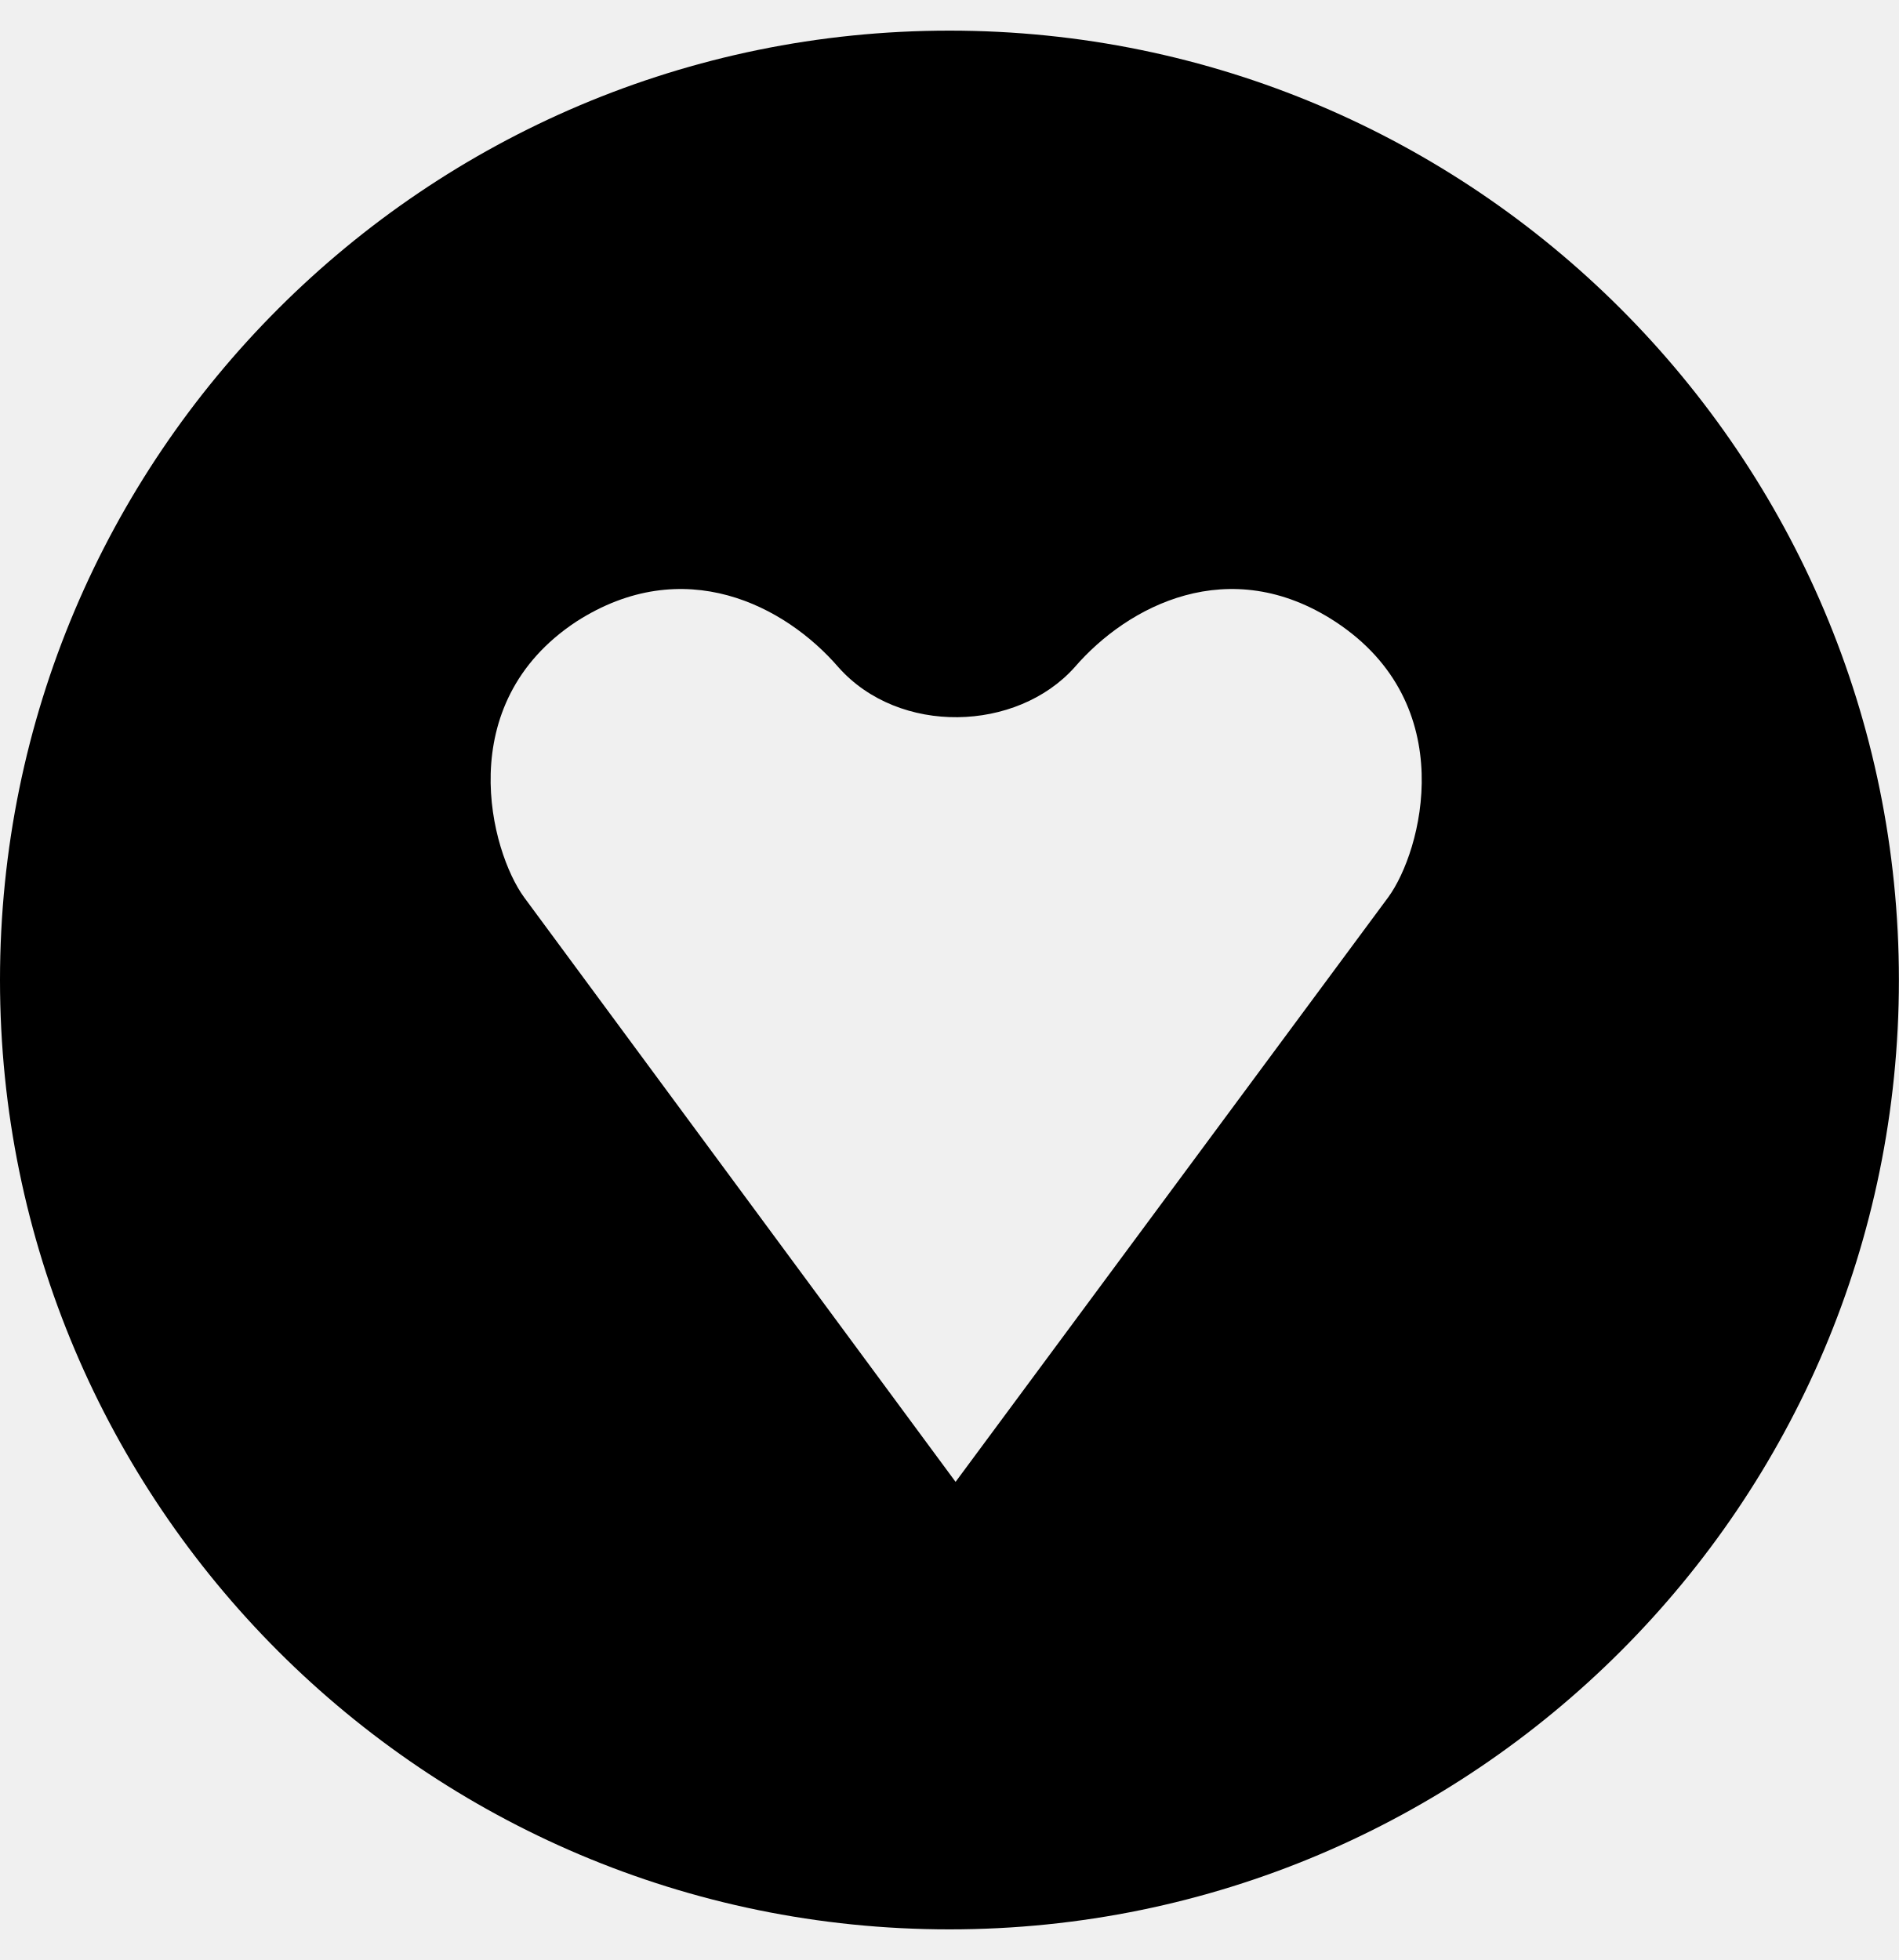
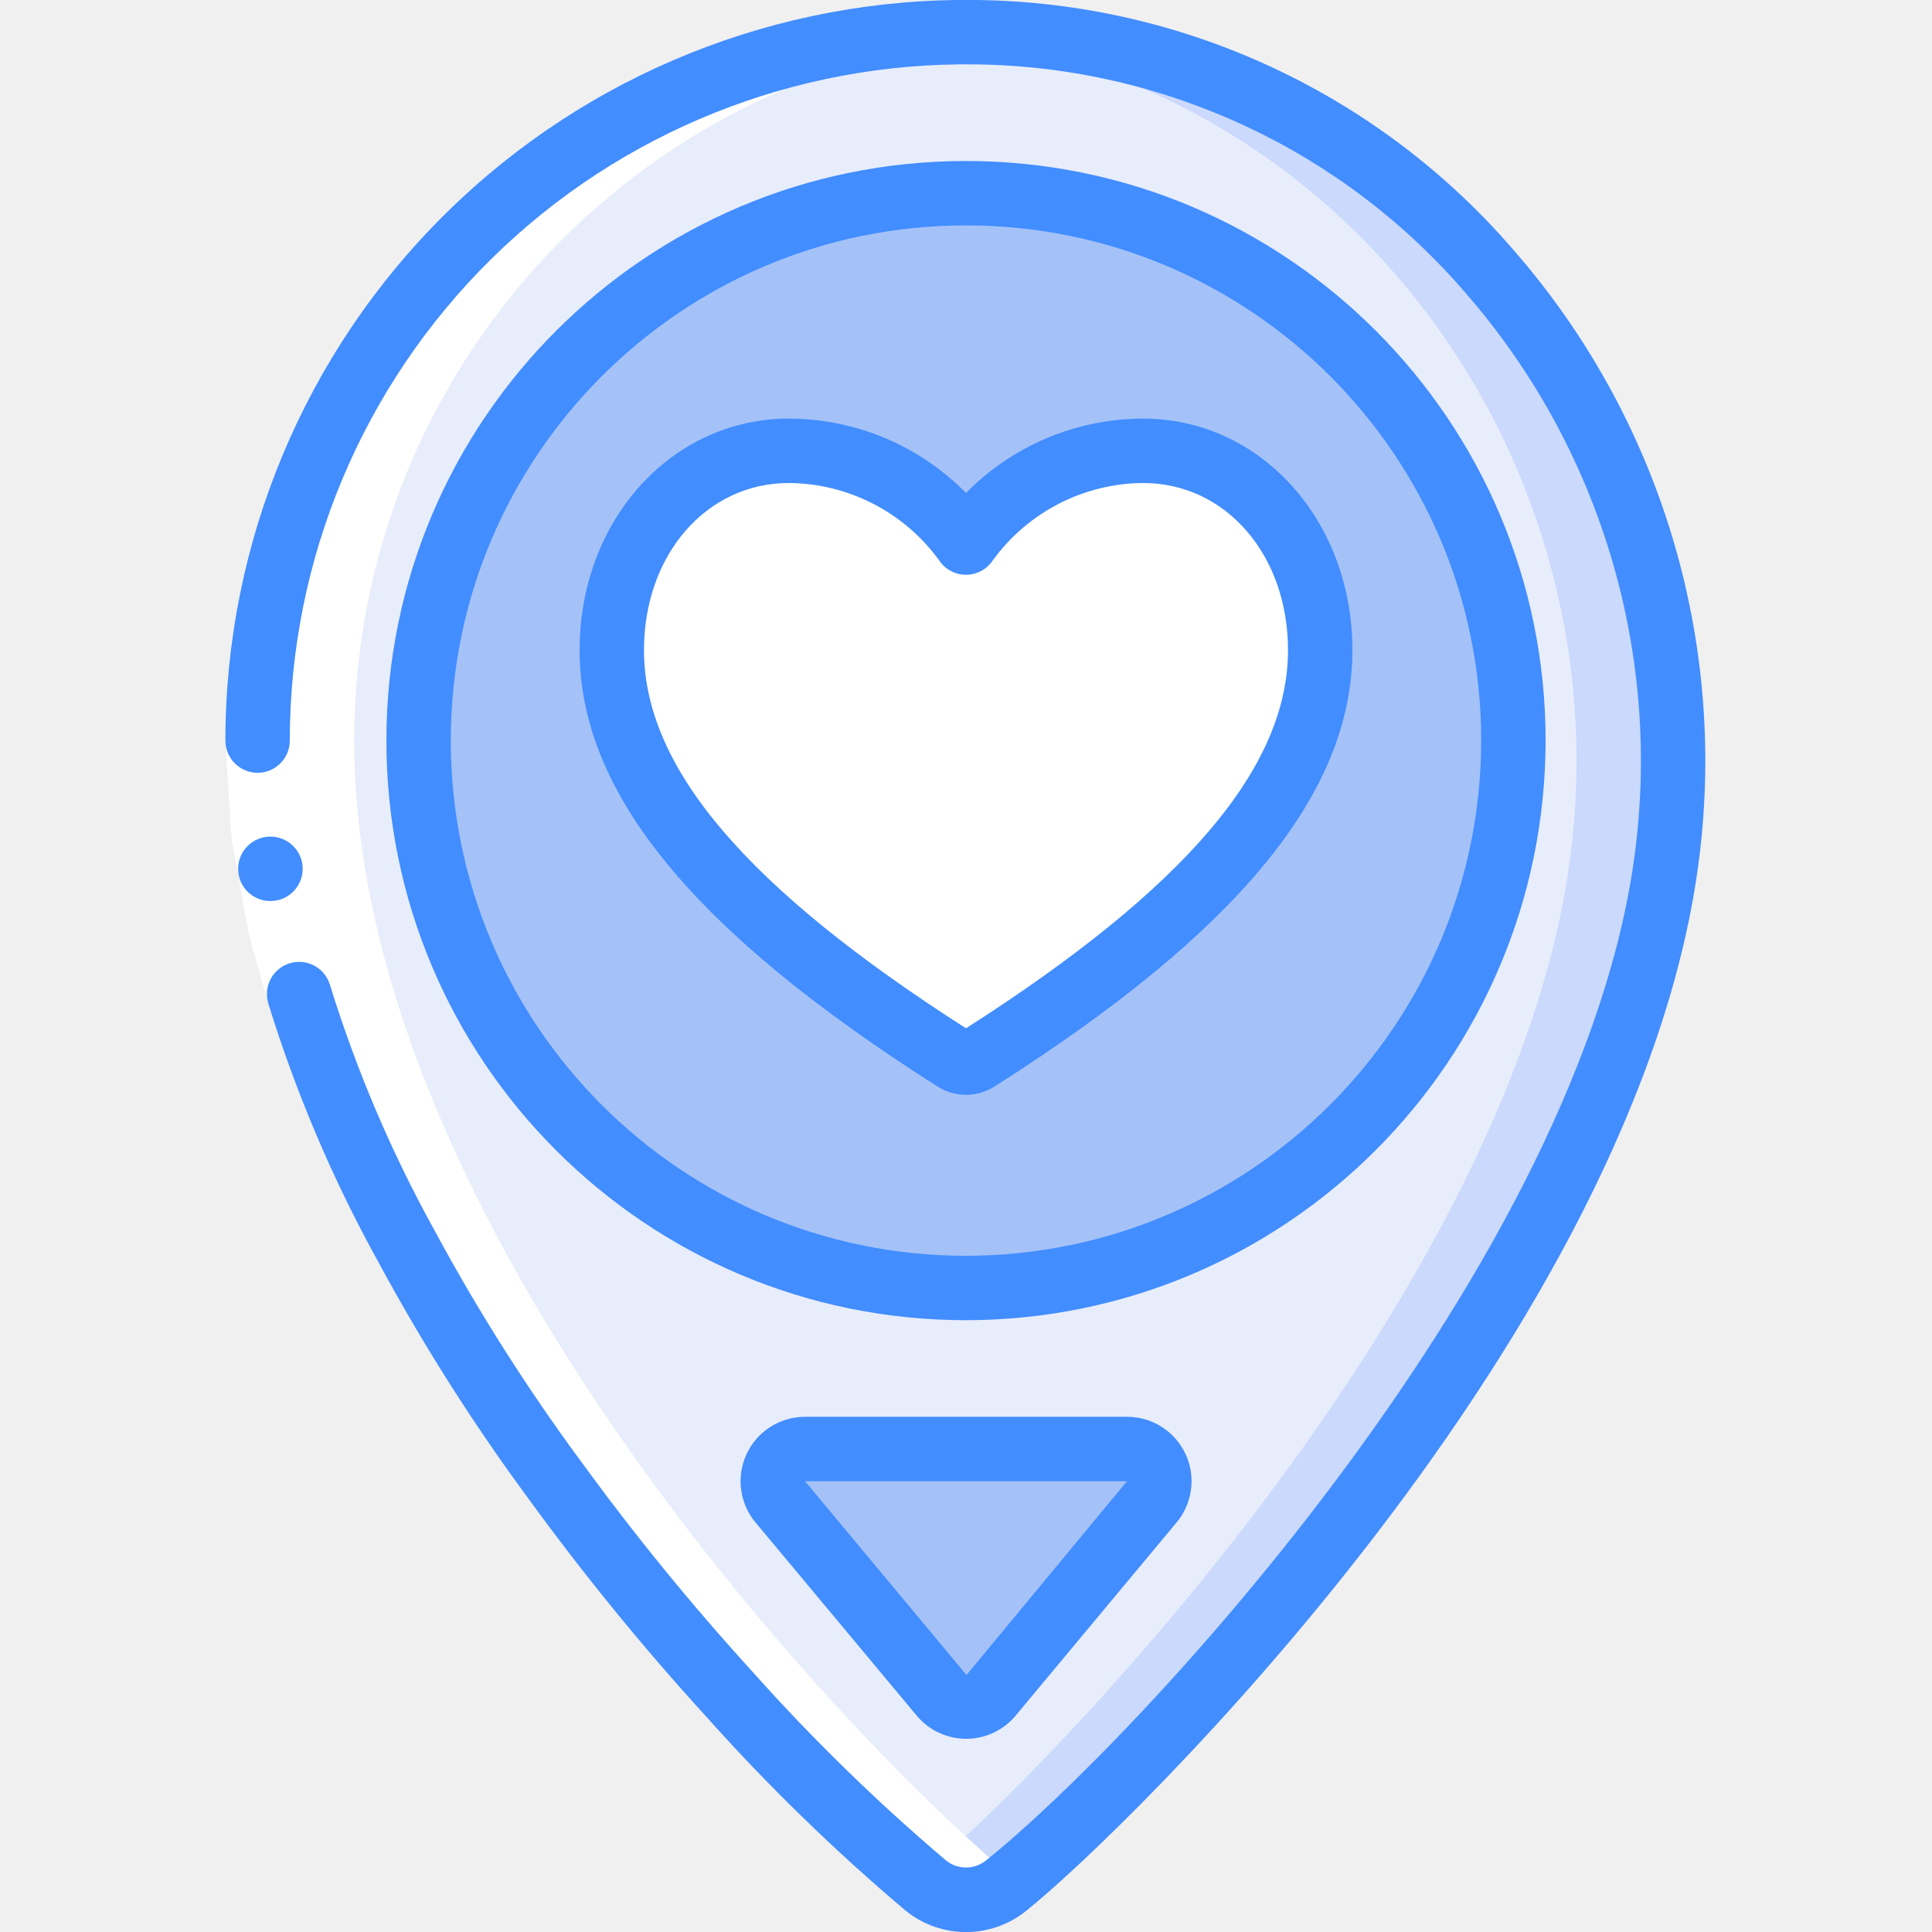
- <svg xmlns="http://www.w3.org/2000/svg" aria-hidden="true" focusable="false" data-prefix="fab" data-icon="gratipay" class="svg-inline--fa fa-gratipay fa-w-16" role="img" viewBox="0 0 496 512">
-   <path fill="currentColor" d="M248 8C111.1 8 0 119.1 0 256s111.1 248 248 248 248-111.1 248-248S384.9 8 248 8zm114.6 226.4l-113 152.7-112.7-152.7c-8.7-11.9-19.1-50.4 13.6-72 28.1-18.1 54.6-4.2 68.5 11.9 15.9 17.9 46.6 16.9 61.7 0 13.9-16.1 40.4-30 68.1-11.9 32.9 21.6 22.6 60 13.8 72z" />
+ <svg xmlns="http://www.w3.org/2000/svg" height="512" viewBox="0 0 46 60" width="512">
+   <g id="Page-1" fill="none" fill-rule="evenodd">
+     <g id="024---GPS-Location" fill-rule="nonzero" transform="translate(0 -1)">
+       <path id="Shape" d="m44.785 27.475c-1.672 13.586-16.466 28.837-20.544 32.09-.726.58-1.756.58-2.482 0-4.647-3.707-20.759-20.173-20.759-35.565-.001-5.893 2.363-11.539 6.561-15.675 4.198-4.135 9.879-6.414 15.771-6.325 13.26.2 23.073 12.312 21.453 25.475z" fill="#e8edfc" />
+       <path id="Shape" d="m23.332 2c-.6-.008-1.2.014-1.787.053 12.64.889 21.81 12.662 20.24 25.42-1.639 13.327-15.885 28.234-20.285 31.879.087.071.179.149.259.213.726.58 1.756.58 2.482 0 4.078-3.253 18.872-18.5 20.544-32.09 1.62-13.163-8.193-25.275-21.453-25.475z" fill="#cad9fc" />
+       <circle id="Oval" cx="23" cy="24" fill="#a4c2f7" r="17" />
+       <path id="Shape" d="m28 46h-10c-.393-0-.749.229-.911.587s-.1.777.158 1.072l5 6c.19.217.464.342.753.342s.563-.125.753-.342l5-6c.259-.295.321-.715.158-1.072s-.519-.587-.911-.587z" fill="#a4c2f7" />
+       <path id="Shape" d="m23 17.85c-1.276-1.77-3.318-2.828-5.5-2.85-3.256 0-5.5 2.85-5.5 6.189 0 4.075 3.427 8.122 10.656 12.712.21.132.478.132.688 0 7.229-4.59 10.656-8.637 10.656-12.712 0-3.339-2.244-6.189-5.5-6.189-2.182.022-4.224 1.08-5.5 2.85z" fill="#fff" />
+       <path id="Shape" d="m1 24c0 15.392 16.112 31.858 20.759 35.565.726.58 1.756.58 2.482 0 .08-.064.171-.14.259-.213-4.949-4.073-20.5-20.226-20.5-35.352.004-11.583 8.988-21.179 20.545-21.945-.4-.029-.804-.046-1.213-.053-5.892-.089-11.573 2.189-15.771 6.324-4.198 4.135-6.561 9.781-6.561 15.674z" fill="#fff" />
+       <path id="Shape" d="m3.244 31.577-1.914.58-.56-1.983c-.152-.671-.253-1.357-.381-2.035l-.182-1.02c-.045-.343-.051-.693-.078-1.038l-.129-2.081h2l.122 1.912c.025.318.028.638.07.955l.171.949c.12.631.211 1.267.353 1.895z" fill="#fff" />
+       <g fill="#428dff">
+         <path id="Shape" d="m4.757 40.205c1.378 2.553 2.934 5.006 4.657 7.34 1.7 2.339 3.528 4.582 5.476 6.719 1.936 2.172 4.023 4.205 6.246 6.082 1.089.875 2.639.875 3.728 0 3.079-2.456 19.1-18.028 20.913-32.75.84-6.786-1.24-13.609-5.722-18.773-4.185-4.89-10.273-7.74-16.708-7.823-6.16-.093-12.1 2.289-16.488 6.613-4.389 4.323-6.859 10.227-6.859 16.387 0 .552.448 1 1 1s1-.448 1-1c-.001-5.625 2.255-11.015 6.262-14.962 4.007-3.948 9.43-6.122 15.055-6.038 5.866.078 11.416 2.677 15.23 7.135 4.11 4.735 6.017 10.993 5.245 17.216-1.578 12.821-15.541 27.734-20.175 31.43-.361.289-.873.289-1.234 0-2.138-1.812-4.147-3.771-6.012-5.863-1.9-2.084-3.683-4.271-5.341-6.552-1.669-2.262-3.177-4.638-4.512-7.112-1.353-2.44-2.451-5.013-3.274-7.679-.163-.525-.719-.82-1.245-.66-.526.159-.825.713-.669 1.24.862 2.794 2.01 5.492 3.427 8.05z" />
+         <path id="Shape" d="m1.4 28.983c-.552.003-1.002-.442-1.005-.995-.003-.552.442-1.002.994-1.006h.011c.552 0 1 .448 1 1s-.448 1-1 1z" />
+         <path id="Shape" d="m41 24c0-9.941-8.059-18-18-18s-18 8.059-18 18 8.059 18 18 18c9.936-.012 17.988-8.064 18-18zm-18 16c-8.837 0-16-7.163-16-16s7.163-16 16-16 16 7.163 16 16c-.01 8.832-7.168 15.99-16 16z" />
+         <path id="Shape" d="m28 45h-10c-.781-0-1.491.454-1.817 1.163-.327.709-.211 1.544.296 2.137l5.021 6.017c.383.437.936.686 1.517.683.581-.003 1.132-.259 1.509-.701l4.984-5.982c.517-.591.641-1.431.315-2.146-.326-.715-1.039-1.173-1.825-1.171zm-4.984 8.019-5.016-6.019h10z" />
+         <path id="Shape" d="m28.5 14c-2.069.003-4.05.835-5.5 2.31-1.45-1.475-3.431-2.307-5.5-2.31-3.645 0-6.5 3.158-6.5 7.189 0 4.432 3.534 8.74 11.121 13.557.537.339 1.222.339 1.759 0 7.586-4.817 11.12-9.125 11.12-13.557 0-4.031-2.855-7.189-6.5-7.189zm-5.5 18.935c-6.821-4.363-10-8.1-10-11.746 0-2.958 1.935-5.189 4.5-5.189 1.847.015 3.578.905 4.664 2.4.184.28.497.449.832.45h.004c.336-0.0.65-.169.835-.45 1.086-1.495 2.817-2.386 4.665-2.4 2.565 0 4.5 2.231 4.5 5.189 0 3.648-3.179 7.384-10 11.746z" />
+       </g>
+     </g>
+   </g>
</svg>
